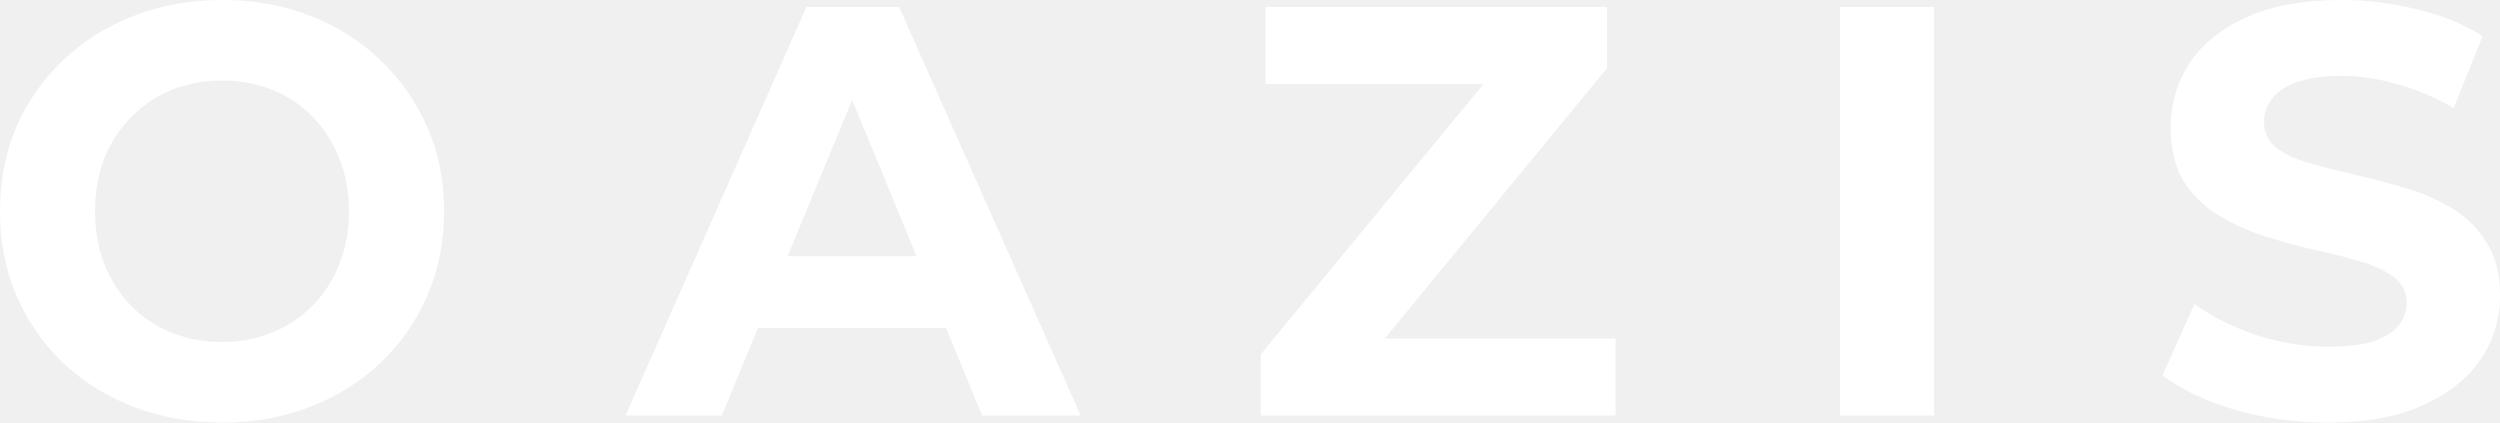
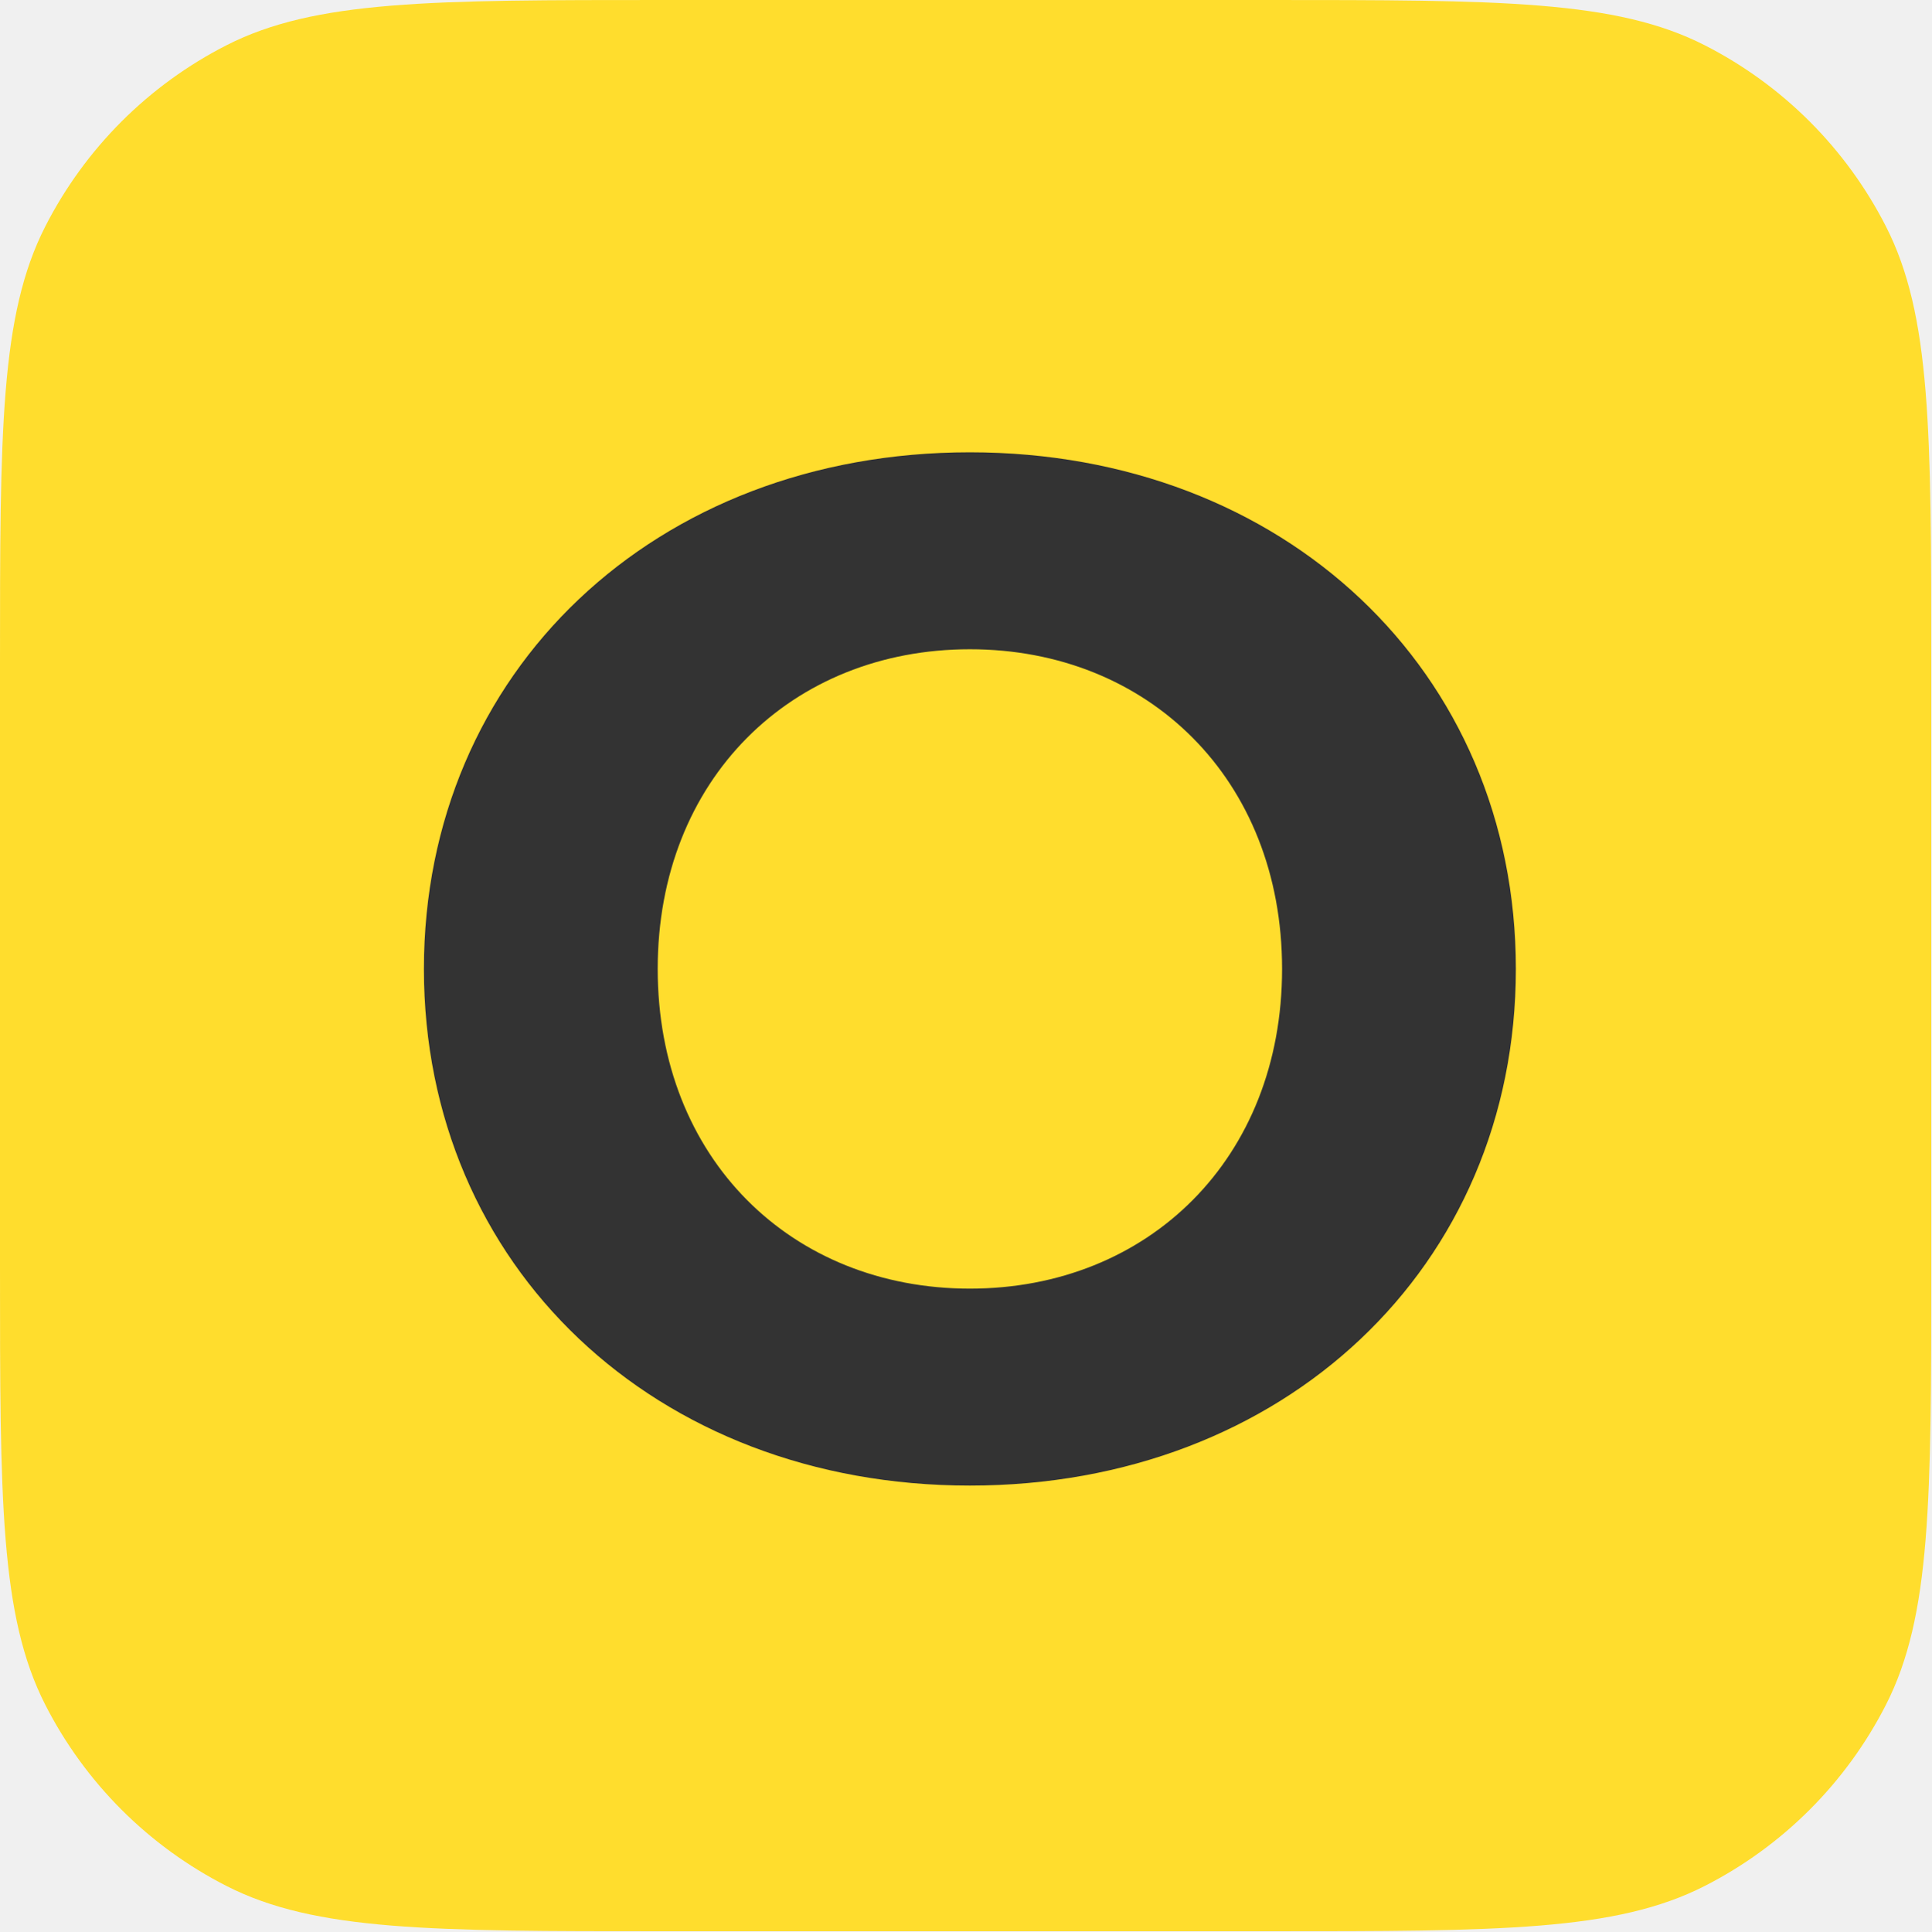
- <svg xmlns="http://www.w3.org/2000/svg" width="142" height="24" fill="none">
-   <path d="M12.645 24c-1.822 0-3.512-.298-5.071-.895-1.537-.597-2.876-1.436-4.018-2.52a11.83 11.83 0 0 1-2.634-3.812C.307 15.315 0 13.723 0 12c0-1.724.307-3.315.922-4.773a11.588 11.588 0 0 1 2.667-3.813C4.731 2.331 6.07 1.492 7.607.895 9.143.298 10.812 0 12.612 0c1.822 0 3.49.298 5.005.895 1.537.597 2.865 1.436 3.985 2.52a11.587 11.587 0 0 1 2.667 3.812c.637 1.436.955 3.027.955 4.773 0 1.724-.318 3.326-.955 4.807a11.587 11.587 0 0 1-2.667 3.812c-1.12 1.06-2.448 1.89-3.985 2.486-1.514.597-3.172.895-4.972.895Zm-.033-4.575c1.032 0 1.976-.176 2.832-.53a6.767 6.767 0 0 0 3.82-3.878c.373-.907.56-1.912.56-3.017s-.187-2.11-.56-3.017a6.767 6.767 0 0 0-1.515-2.353 6.449 6.449 0 0 0-2.272-1.525c-.878-.354-1.833-.53-2.865-.53-1.032 0-1.987.176-2.865.53A6.87 6.87 0 0 0 7.475 6.63a7.179 7.179 0 0 0-1.548 2.353C5.577 9.89 5.4 10.895 5.4 12c0 1.083.176 2.088.527 3.017a7.46 7.46 0 0 0 1.515 2.353 6.788 6.788 0 0 0 2.305 1.525c.878.354 1.833.53 2.865.53ZM35.53 23.602 45.804.398h5.268L61.38 23.602h-5.598l-8.43-20.486h2.108l-8.463 20.486H35.53Zm5.137-4.972 1.416-4.077h11.854l1.45 4.077h-14.72ZM71.615 23.602v-3.48L85.874 2.818l.658 1.955H71.878V.398h19.396v3.48L77.048 21.182l-.658-1.955h15.378v4.375H71.615ZM104.515 23.602V.398h5.335v23.204h-5.335ZM132.22 24c-1.844 0-3.611-.243-5.302-.73-1.69-.508-3.051-1.16-4.083-1.955l1.811-4.044c.988.707 2.151 1.293 3.491 1.757 1.361.442 2.733.663 4.116.663 1.054 0 1.899-.1 2.535-.299.659-.22 1.142-.52 1.449-.895a1.98 1.98 0 0 0 .461-1.293c0-.618-.241-1.105-.724-1.458-.483-.376-1.12-.674-1.91-.895a28.696 28.696 0 0 0-2.634-.663 37.132 37.132 0 0 1-2.865-.796 12.206 12.206 0 0 1-2.602-1.193 6.003 6.003 0 0 1-1.943-1.923c-.483-.795-.724-1.812-.724-3.05 0-1.325.351-2.53 1.054-3.613.724-1.105 1.8-1.978 3.227-2.619C129.026.331 130.837 0 133.01 0c1.449 0 2.876.177 4.281.53 1.405.332 2.645.84 3.721 1.525l-1.646 4.078a13.441 13.441 0 0 0-3.227-1.36 11.41 11.41 0 0 0-3.162-.464c-1.032 0-1.877.122-2.535.365-.659.243-1.131.564-1.416.961a2.126 2.126 0 0 0-.428 1.326c0 .597.241 1.083.724 1.459.483.353 1.12.64 1.91.862.79.22 1.657.442 2.601.663.966.22 1.921.475 2.865.762.966.287 1.844.674 2.635 1.16a5.699 5.699 0 0 1 1.91 1.923c.505.796.757 1.801.757 3.017a6.298 6.298 0 0 1-1.087 3.58c-.724 1.083-1.811 1.956-3.26 2.619-1.427.663-3.238.994-5.433.994Z" fill="#fff" />
+ <svg xmlns="http://www.w3.org/2000/svg" width="290" height="290" viewBox="0 0 290 290" fill="none">
+   <g clip-path="url(#clip0_2029_5104)">
+     <mask id="mask0_2029_5104" style="mask-type:alpha" maskUnits="userSpaceOnUse" x="0" y="0" width="290" height="290">
+       <path d="M0 99.688C0 64.794 0 47.347 6.791 34.019C12.764 22.296 22.296 12.764 34.019 6.791C47.347 0 64.794 0 99.688 0H190.312C225.206 0 242.653 0 255.981 6.791C267.704 12.764 277.236 22.296 283.209 34.019C290 47.347 290 64.794 290 99.688V190.312C290 225.206 290 242.653 283.209 255.981C277.236 267.704 267.704 277.236 255.981 283.209C242.653 290 225.206 290 190.312 290H99.688C64.794 290 47.347 290 34.019 283.209C22.296 277.236 12.764 267.704 6.791 255.981C0 242.653 0 225.206 0 190.312V99.688Z" fill="black" />
+     </mask>
+     <g mask="url(#mask0_2029_5104)">
+       <g clip-path="url(#clip1_2029_5104)">
+         <rect width="291" height="291" fill="#FFDD2D" />
+         <path d="M145.642 223.081C98.334 223.081 63.656 190.077 63.656 145.5C63.656 100.923 98.334 67.919 145.642 67.919C192.736 67.919 227.628 100.709 227.628 145.5C227.628 190.291 192.736 223.081 145.642 223.081ZM145.642 193.506C172.4 193.506 192.522 174.004 192.522 145.5C192.522 116.996 172.4 97.494 145.642 97.494C118.884 97.494 98.763 116.996 98.763 145.5C98.763 174.004 118.884 193.506 145.642 193.506Z" fill="#333333" />
+       </g>
+     </g>
+   </g>
+   <defs>
+     <clipPath id="clip0_2029_5104">
+       <rect width="290" height="290" fill="white" />
+     </clipPath>
+     <clipPath id="clip1_2029_5104">
+       <rect width="291" height="291" fill="white" />
+     </clipPath>
+   </defs>
</svg>
